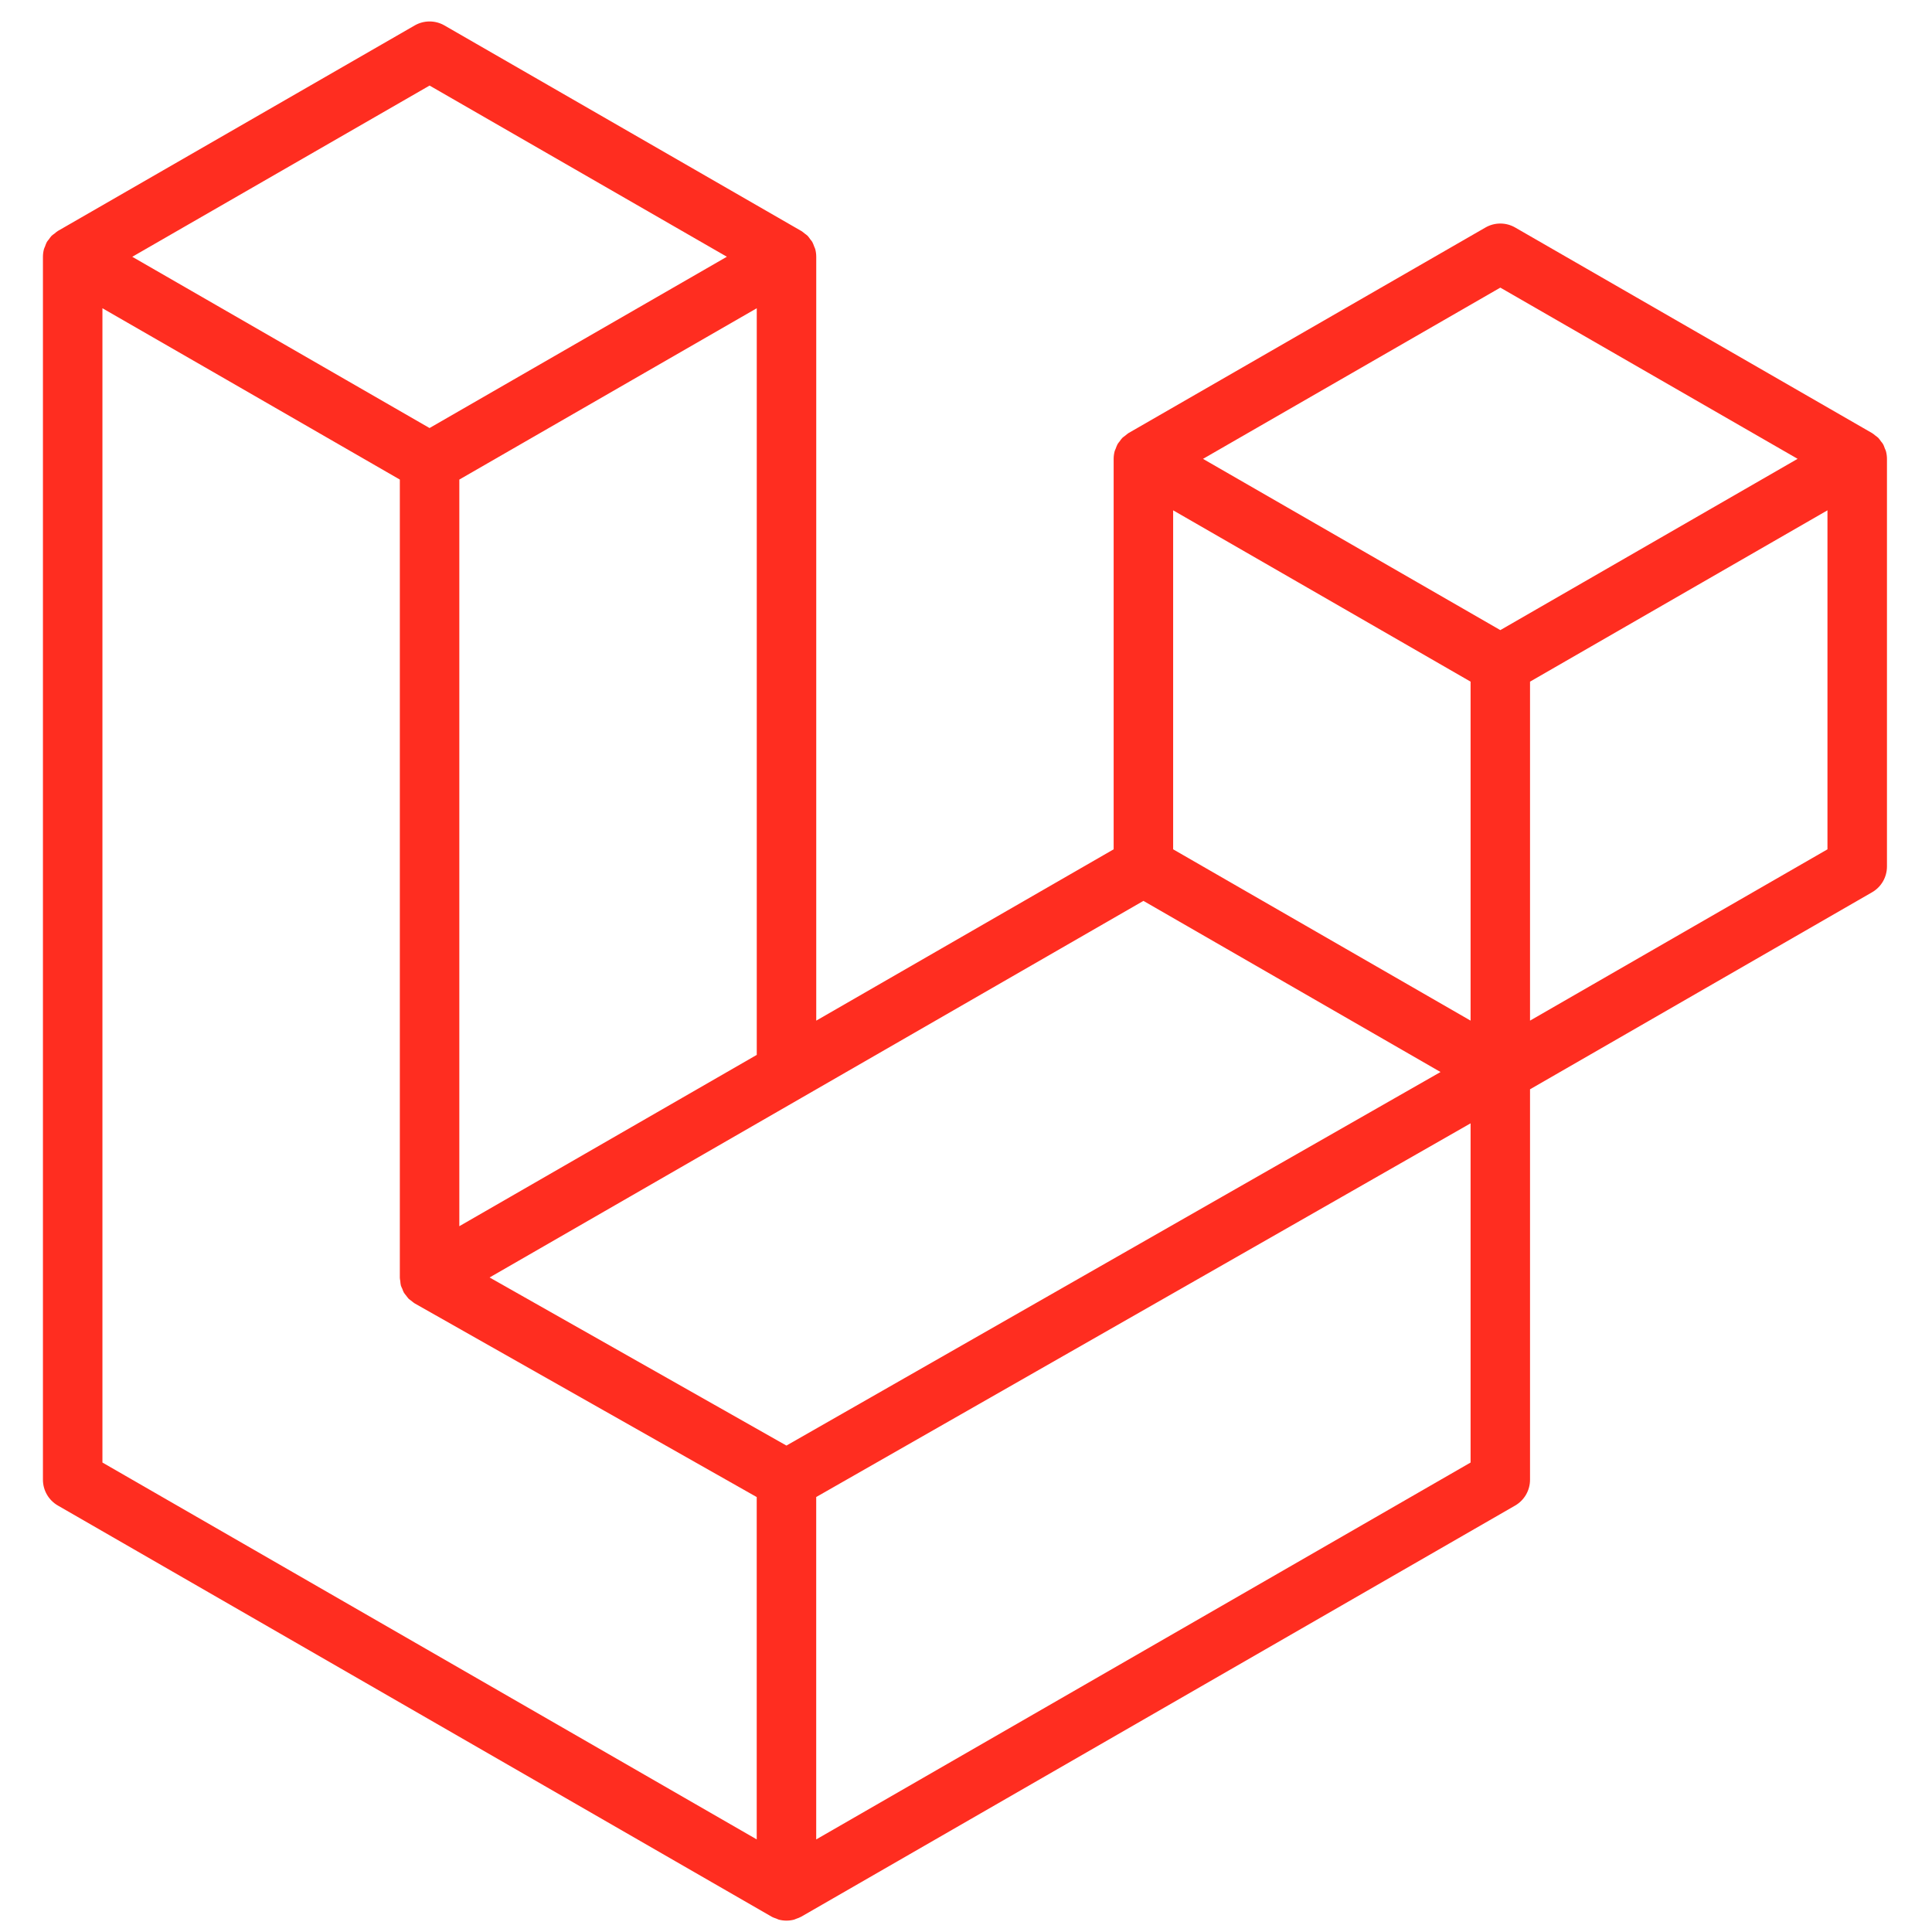
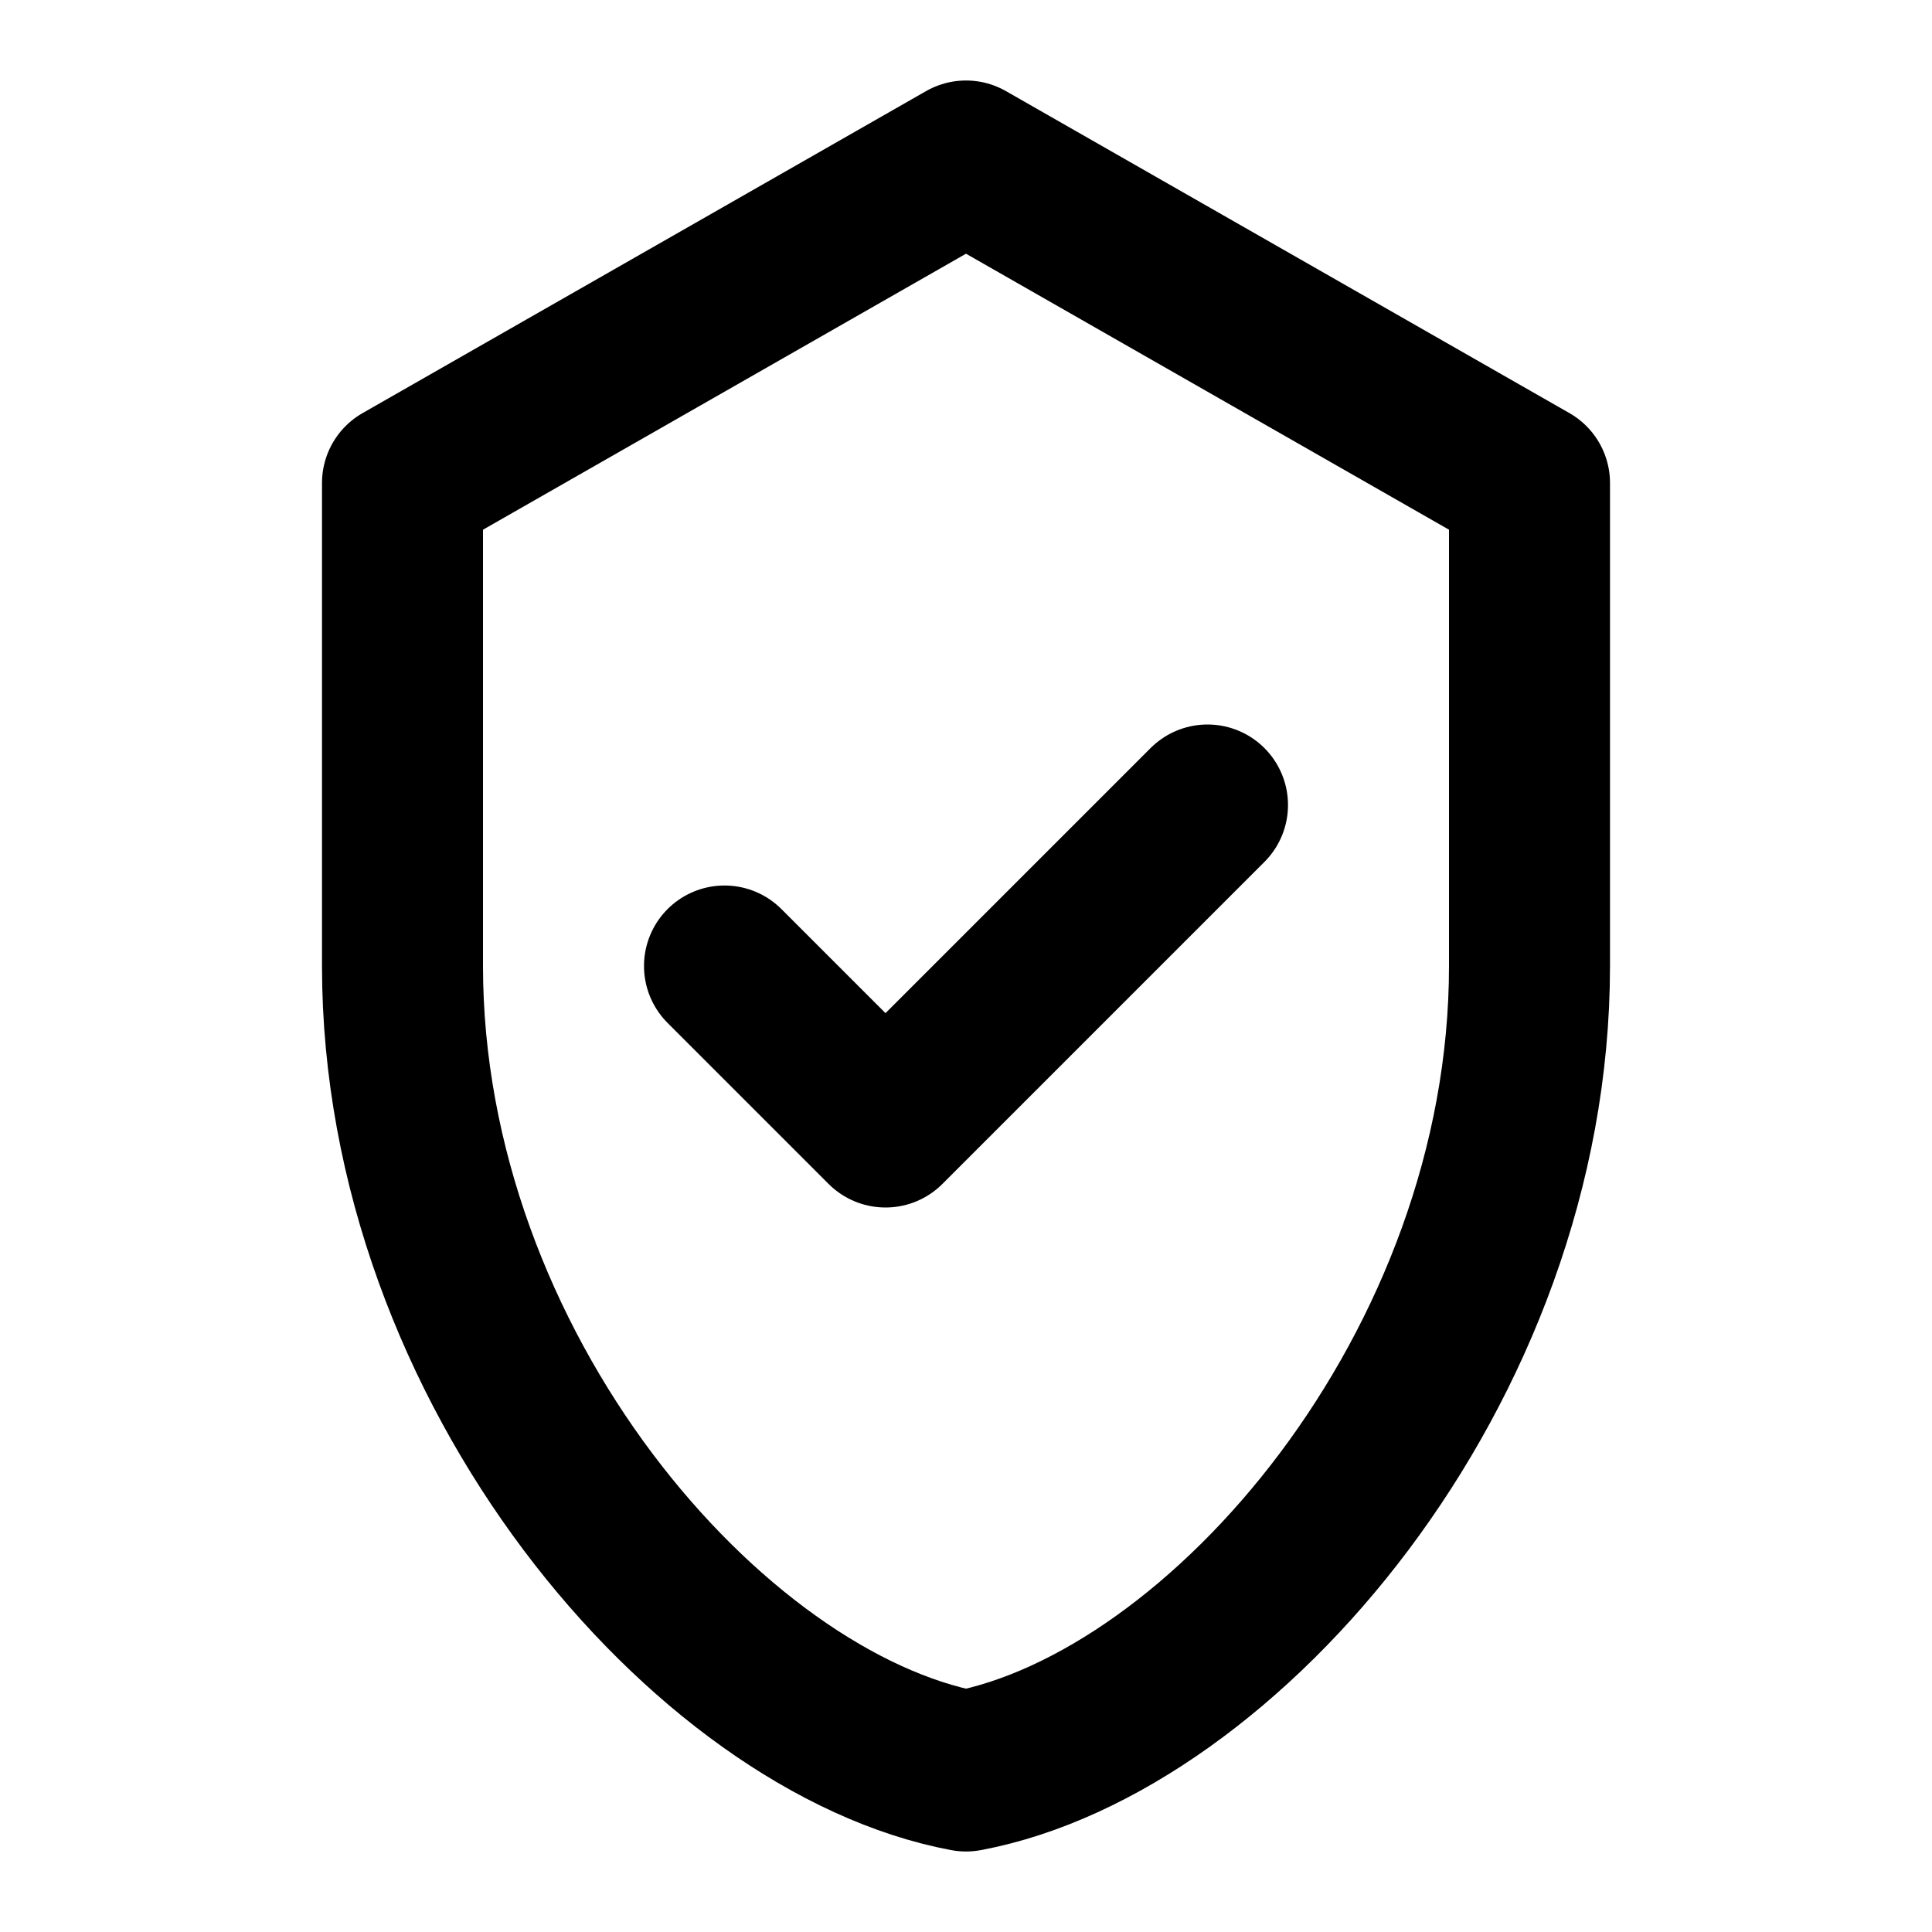
- <svg xmlns="http://www.w3.org/2000/svg" width="166" height="166" viewBox="0 0 166 166" fill="none">
-   <path fill-rule="evenodd" clip-rule="evenodd" d="M162.041 38.759C162.099 38.977 162.129 39.201 162.13 39.426V74.452C162.13 74.902 162.011 75.344 161.786 75.733C161.561 76.122 161.237 76.444 160.847 76.668L131.462 93.594V127.141C131.462 128.054 130.977 128.897 130.186 129.357L68.847 164.683C68.707 164.763 68.554 164.814 68.401 164.868C68.343 164.887 68.289 164.922 68.228 164.938C67.8 165.051 67.349 165.051 66.92 164.938C66.85 164.919 66.786 164.881 66.719 164.855C66.579 164.804 66.432 164.76 66.298 164.683L4.972 129.357C4.583 129.133 4.259 128.81 4.034 128.421C3.808 128.032 3.69 127.591 3.689 127.141L3.689 22.063C3.689 21.834 3.721 21.61 3.779 21.393C3.798 21.32 3.843 21.253 3.868 21.179C3.916 21.045 3.961 20.908 4.031 20.783C4.079 20.7 4.149 20.633 4.206 20.557C4.28 20.454 4.347 20.349 4.433 20.26C4.506 20.186 4.602 20.132 4.685 20.068C4.778 19.992 4.861 19.909 4.966 19.848L35.633 2.185C36.022 1.961 36.462 1.844 36.91 1.844C37.358 1.844 37.798 1.961 38.186 2.185L68.851 19.848H68.857C68.959 19.912 69.045 19.992 69.138 20.065C69.221 20.129 69.313 20.186 69.387 20.257C69.476 20.349 69.54 20.454 69.616 20.557C69.671 20.633 69.744 20.7 69.789 20.783C69.862 20.911 69.904 21.045 69.955 21.179C69.98 21.253 70.025 21.32 70.044 21.396C70.103 21.614 70.133 21.838 70.133 22.063V87.694L95.686 72.974V39.423C95.686 39.2 95.718 38.973 95.775 38.759C95.798 38.683 95.839 38.615 95.865 38.542C95.916 38.408 95.96 38.271 96.031 38.146C96.079 38.063 96.149 37.996 96.203 37.92C96.279 37.818 96.343 37.712 96.433 37.623C96.506 37.549 96.599 37.495 96.681 37.431C96.777 37.355 96.86 37.272 96.962 37.211L127.633 19.548C128.021 19.324 128.461 19.206 128.91 19.206C129.358 19.206 129.798 19.324 130.186 19.548L160.85 37.211C160.959 37.275 161.042 37.355 161.137 37.428C161.217 37.492 161.31 37.549 161.383 37.62C161.473 37.712 161.536 37.818 161.613 37.92C161.67 37.996 161.741 38.063 161.785 38.146C161.859 38.271 161.9 38.408 161.951 38.542C161.98 38.615 162.021 38.683 162.041 38.759ZM157.018 72.974V43.848L146.287 50.028L131.462 58.568V87.694L157.021 72.974H157.018ZM126.354 125.663V96.518L111.771 104.85L70.13 128.626V158.046L126.354 125.663ZM8.801 26.485V125.663L65.018 158.043V128.629L35.649 112L35.64 111.994L35.627 111.988C35.528 111.93 35.445 111.847 35.353 111.777C35.273 111.713 35.18 111.662 35.11 111.592L35.104 111.582C35.021 111.502 34.963 111.403 34.893 111.314C34.829 111.228 34.753 111.154 34.702 111.065L34.699 111.055C34.641 110.96 34.606 110.845 34.565 110.736C34.523 110.64 34.469 110.551 34.443 110.449C34.411 110.328 34.405 110.197 34.392 110.072C34.379 109.976 34.354 109.881 34.354 109.785V109.778V41.205L19.532 32.662L8.801 26.485ZM36.913 7.35L11.364 22.063L36.907 36.777L62.453 22.06L36.907 7.35H36.913ZM50.2 99.174L65.022 90.637V26.485L54.291 32.665L39.466 41.205V105.357L50.2 99.174ZM128.91 24.713L103.363 39.426L128.91 54.14L154.453 39.423L128.91 24.713ZM126.354 58.568L111.529 50.028L100.798 43.848V72.974L115.619 81.511L126.354 87.694V58.568ZM67.571 124.205L105.042 102.803L123.772 92.109L98.245 77.405L68.854 94.334L42.066 109.762L67.571 124.205Z" fill="#FF2D20" />
+ <svg xmlns="http://www.w3.org/2000/svg" viewBox="0 0 24 24" fill="none" stroke="black" stroke-width="2" stroke-linecap="round" stroke-linejoin="round">
+   <path d="M12 2l7 4v6c0 5-3.8 9.4-7 10-3.2-.6-7-5-7-10V6l7-4z" />
+   <path d="m9 12 2 2 4-4" />
</svg>
